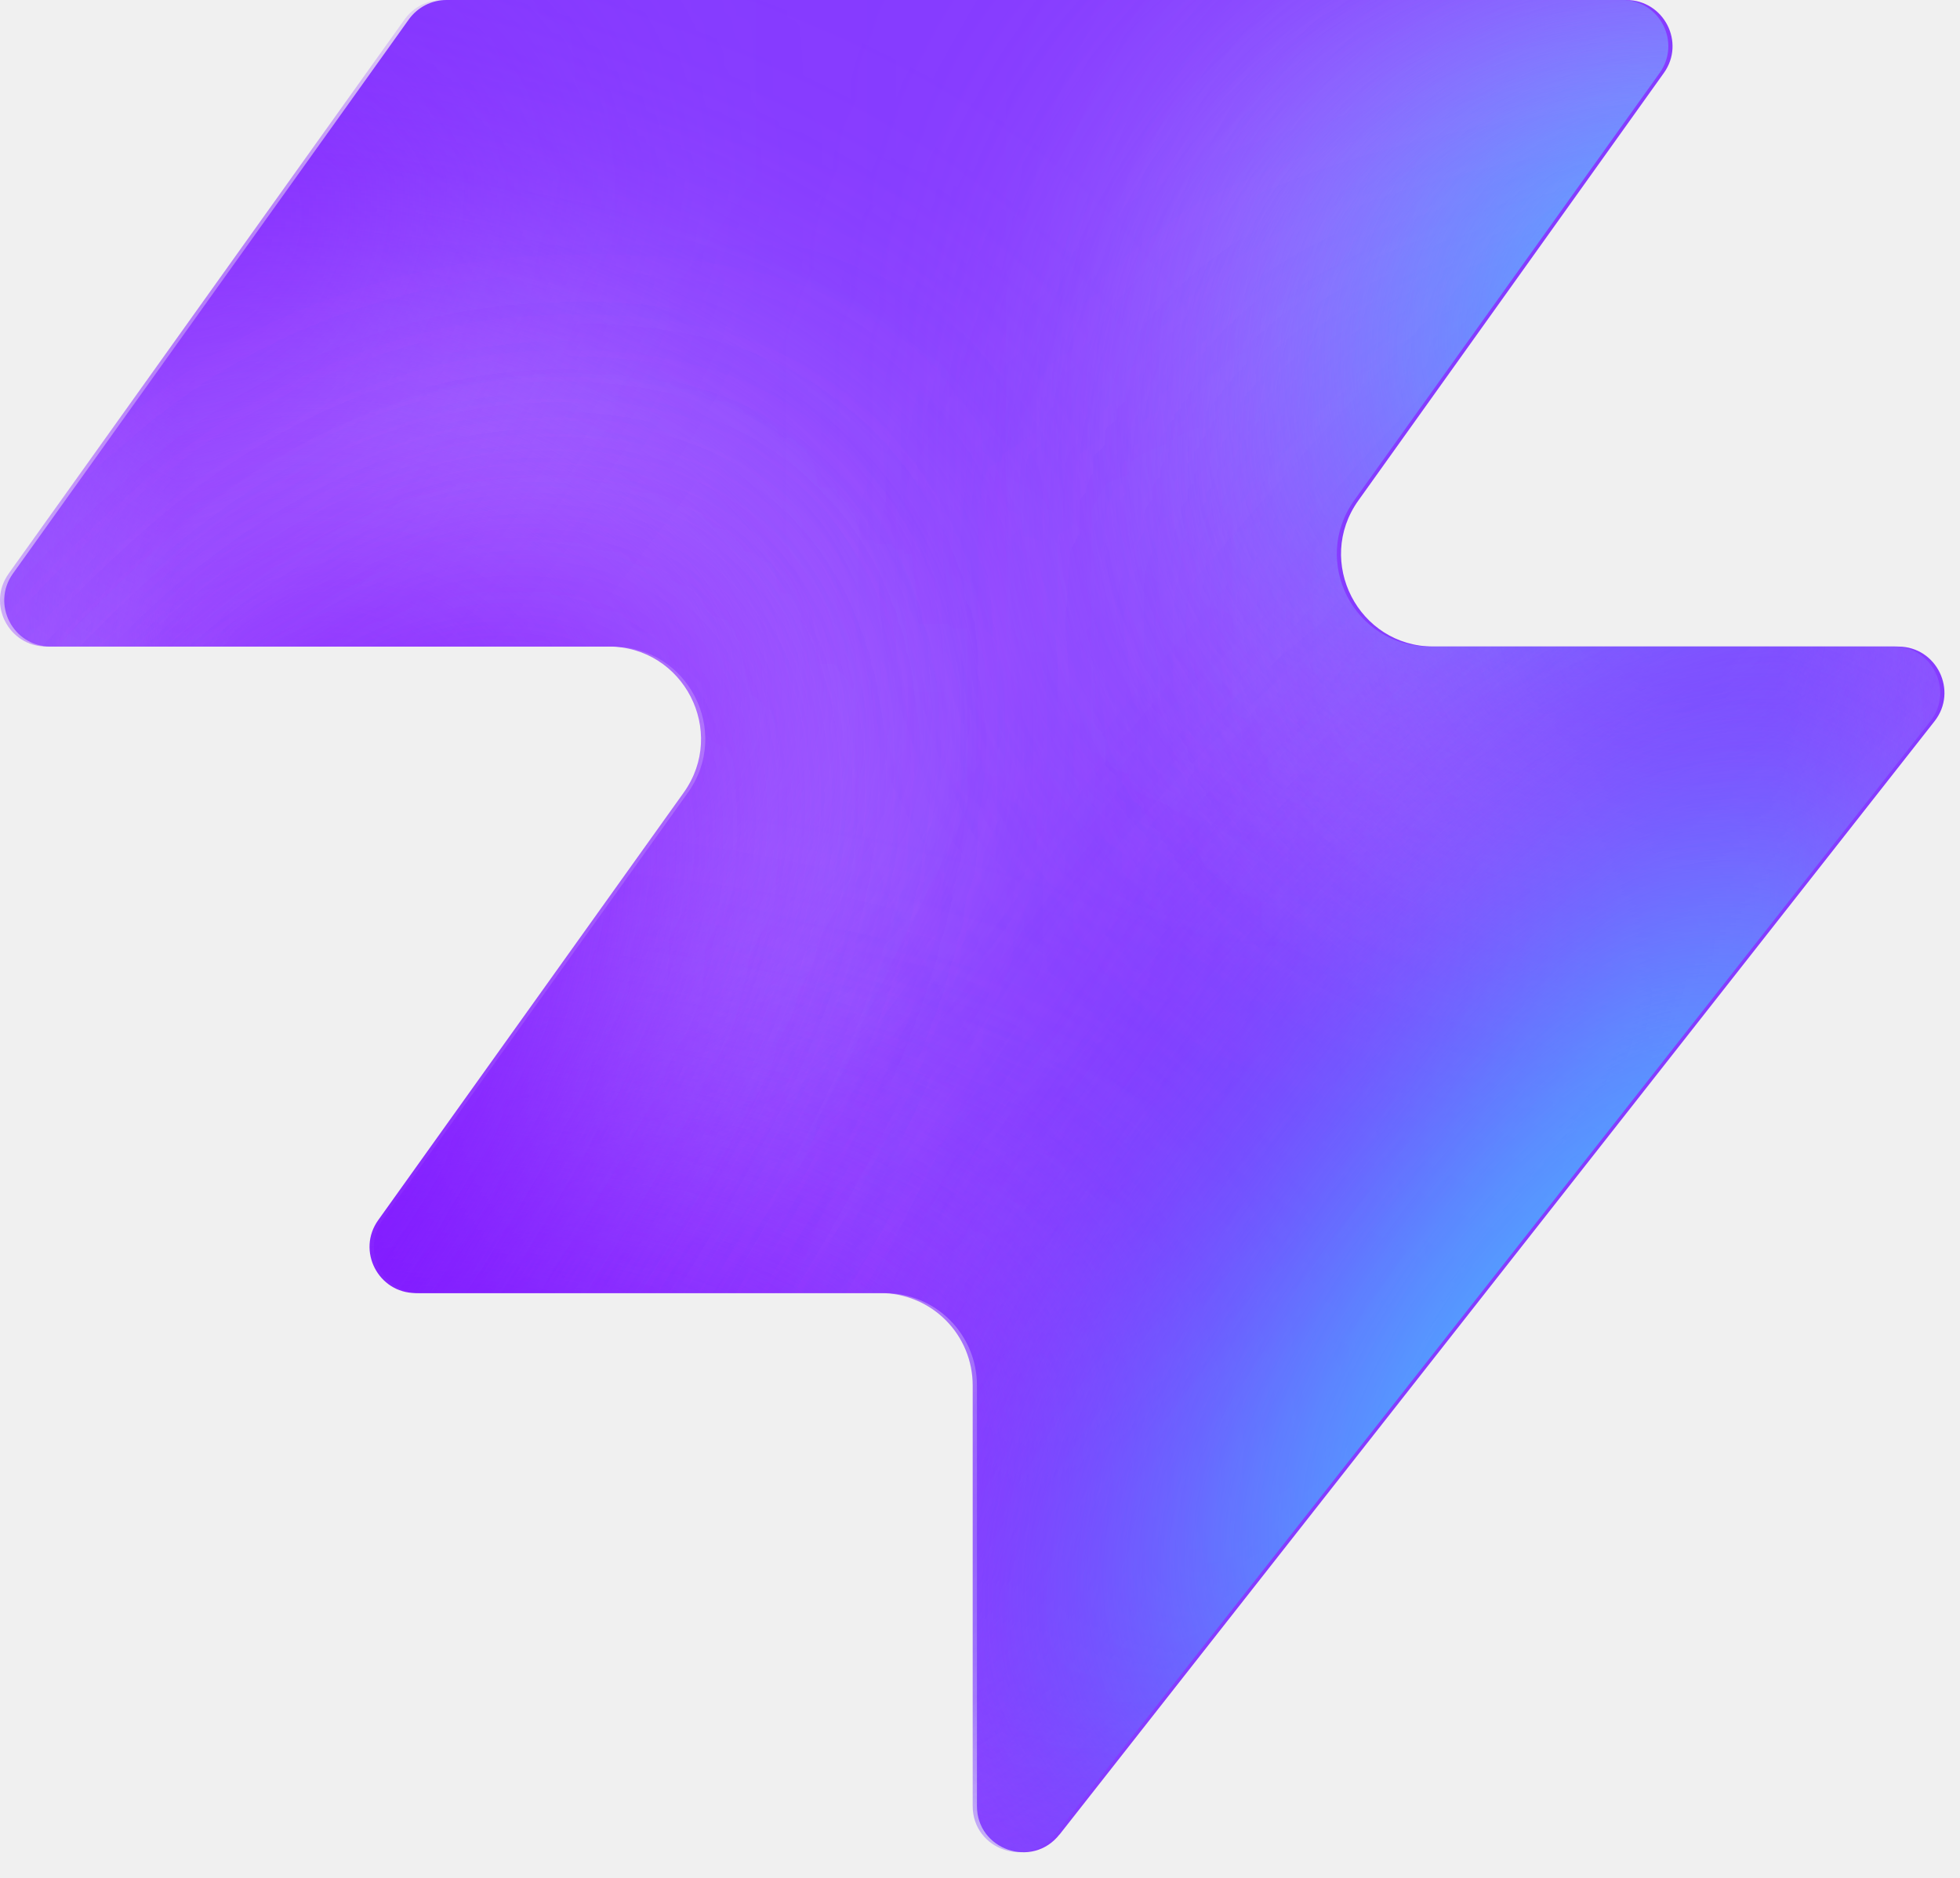
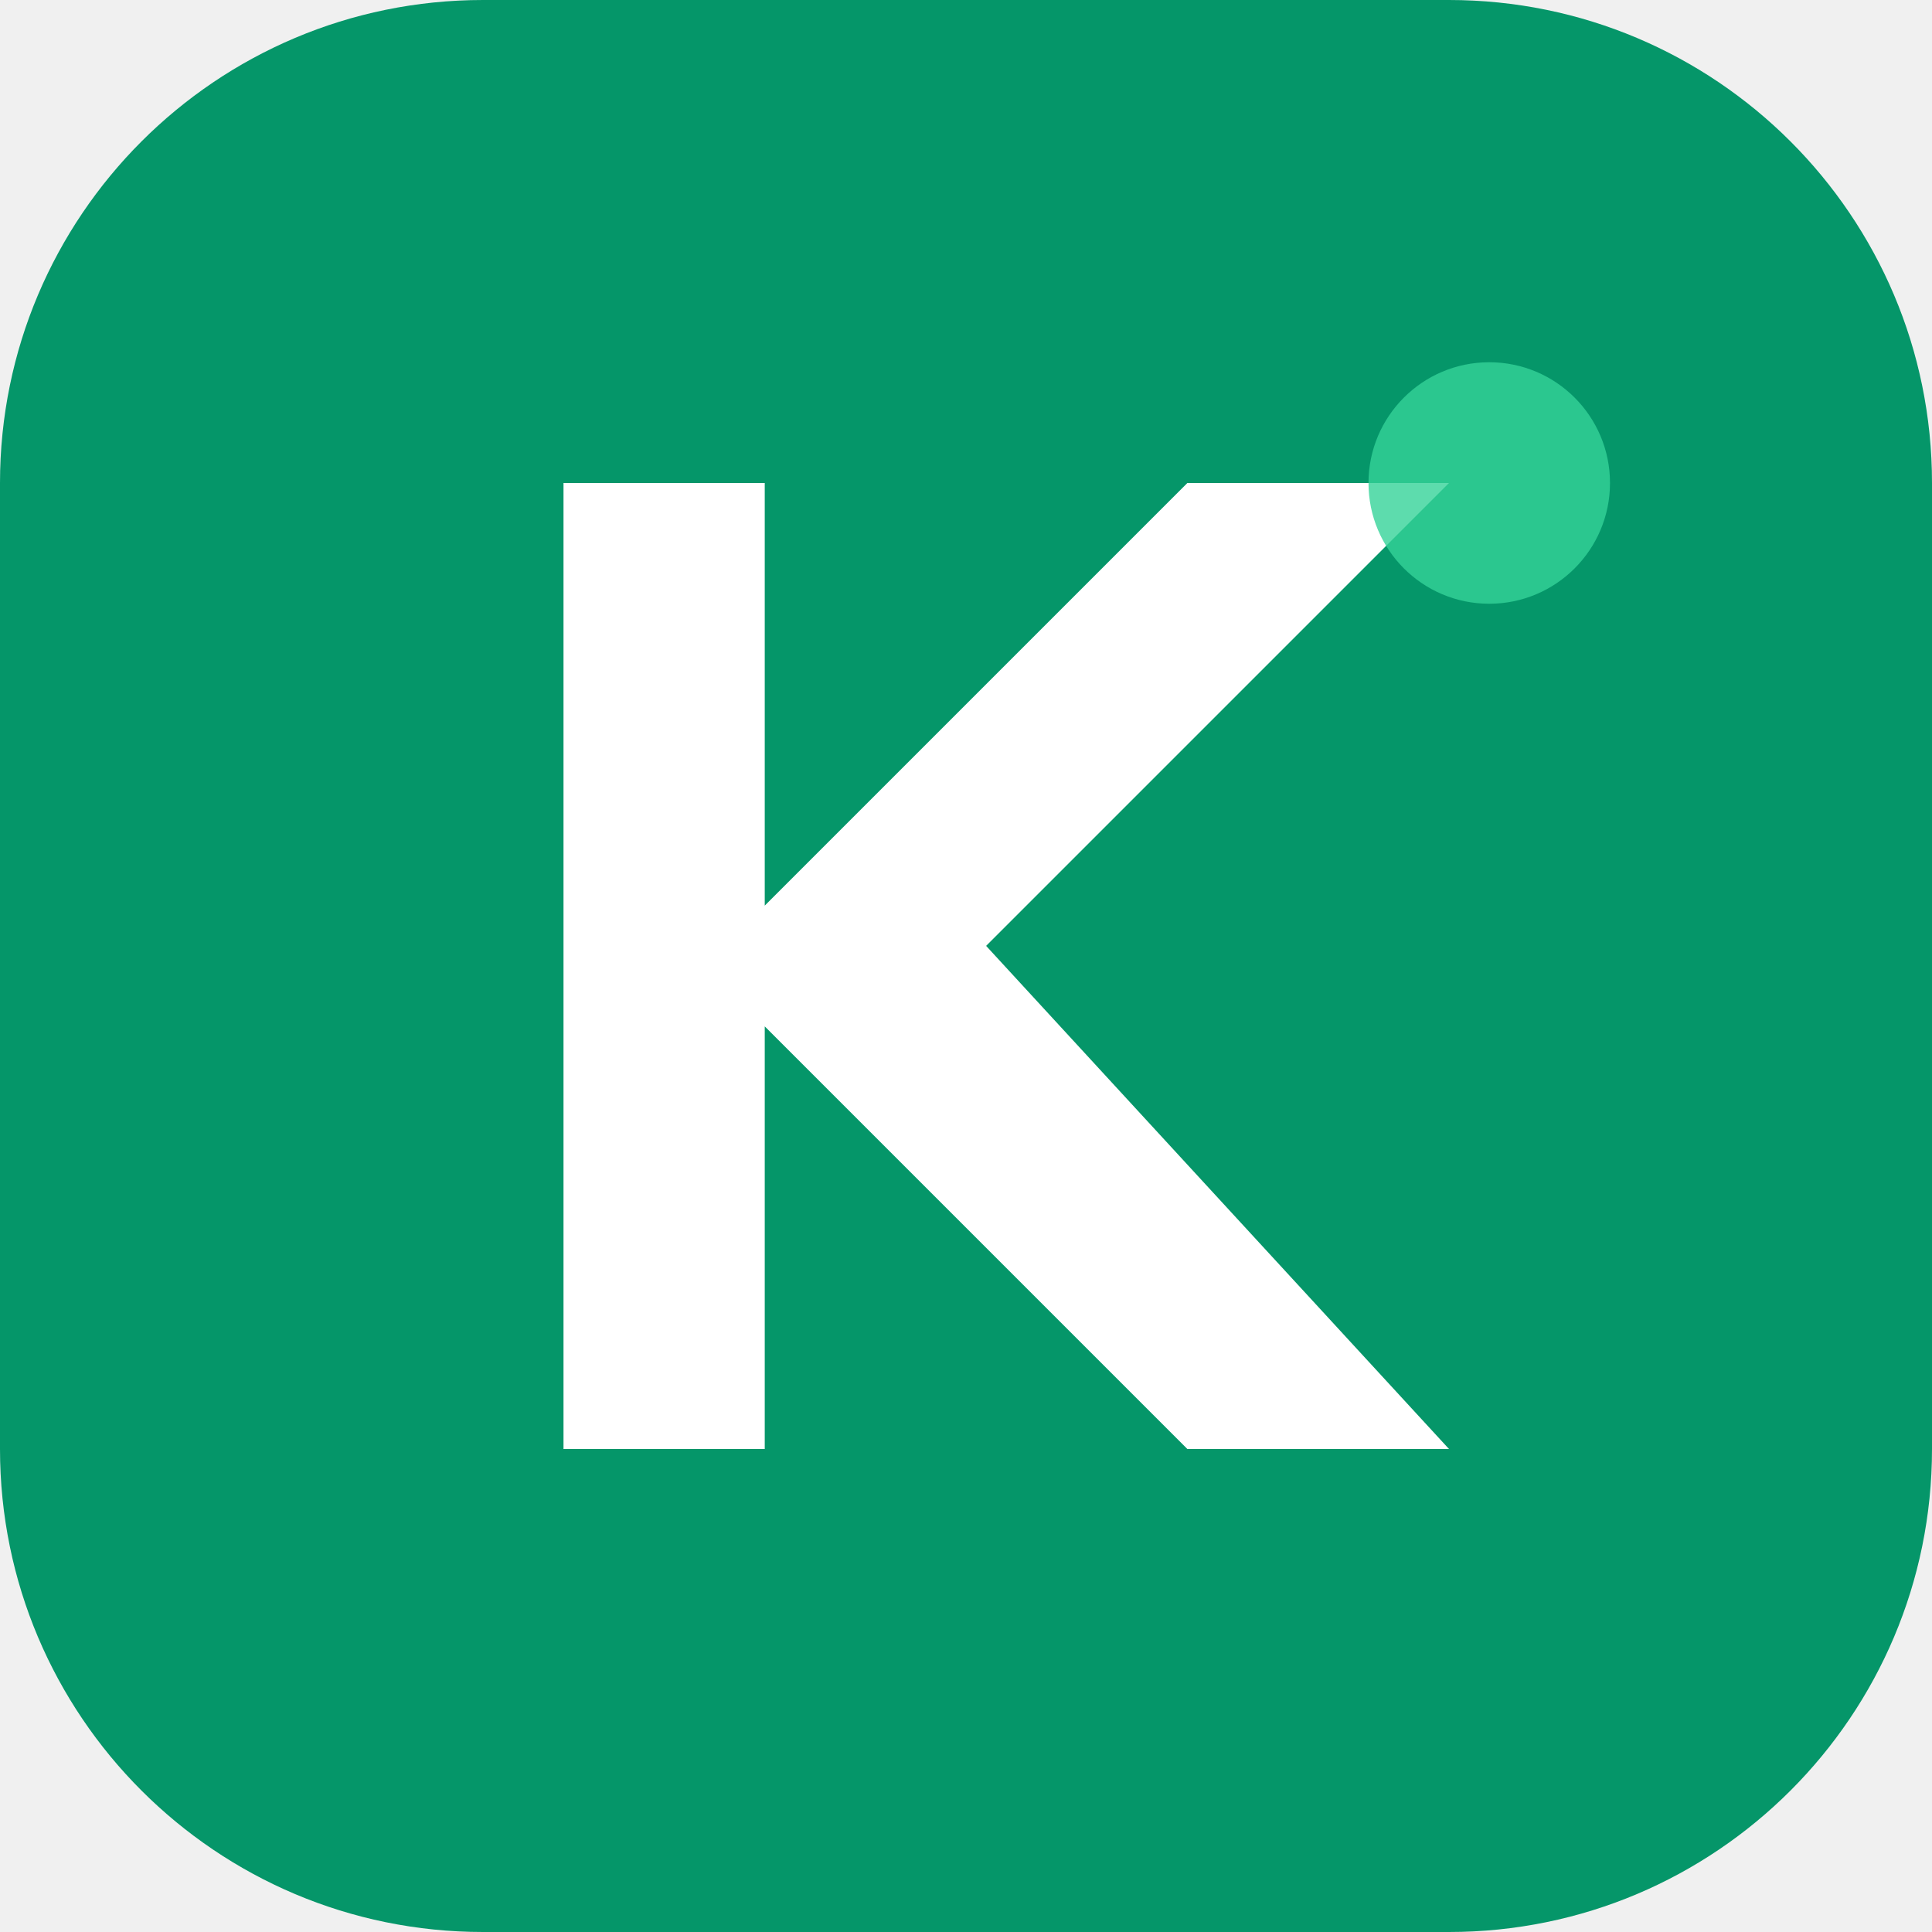
- <svg xmlns="http://www.w3.org/2000/svg" width="48" height="46" fill="none" viewBox="0 0 48 46">
-   <path fill="#863bff" d="M25.946 44.938c-.664.845-2.021.375-2.021-.698V33.937a2.26 2.26 0 0 0-2.262-2.262H10.287c-.92 0-1.456-1.04-.92-1.788l7.48-10.471c1.07-1.497 0-3.578-1.842-3.578H1.237c-.92 0-1.456-1.04-.92-1.788L10.013.474c.214-.297.556-.474.92-.474h28.894c.92 0 1.456 1.04.92 1.788l-7.48 10.471c-1.07 1.498 0 3.579 1.842 3.579h11.377c.943 0 1.473 1.088.89 1.83L25.947 44.94z" style="fill:#863bff;fill:color(display-p3 .525 .23 1);fill-opacity:1" />
-   <mask id="a" width="48" height="46" x="0" y="0" maskUnits="userSpaceOnUse" style="mask-type:alpha">
-     <path fill="#000" d="M25.842 44.938c-.664.844-2.021.375-2.021-.698V33.937a2.26 2.26 0 0 0-2.262-2.262H10.183c-.92 0-1.456-1.04-.92-1.788l7.48-10.471c1.07-1.498 0-3.579-1.842-3.579H1.133c-.92 0-1.456-1.04-.92-1.787L9.91.473c.214-.297.556-.474.92-.474h28.894c.92 0 1.456 1.04.92 1.788l-7.48 10.471c-1.07 1.498 0 3.578 1.842 3.578h11.377c.943 0 1.473 1.088.89 1.832L25.843 44.94z" style="fill:#000;fill-opacity:1" />
-   </mask>
-   <g mask="url(#a)">
-     <g filter="url(#b)">
-       <ellipse cx="5.508" cy="14.704" fill="#ede6ff" rx="5.508" ry="14.704" style="fill:#ede6ff;fill:color(display-p3 .927 .903 1);fill-opacity:1" transform="matrix(.00324 1 1 -.00324 -4.47 31.516)" />
-     </g>
-     <g filter="url(#c)">
-       <ellipse cx="10.399" cy="29.851" fill="#ede6ff" rx="10.399" ry="29.851" style="fill:#ede6ff;fill:color(display-p3 .927 .903 1);fill-opacity:1" transform="matrix(.00324 1 1 -.00324 -39.328 7.883)" />
-     </g>
-     <g filter="url(#d)">
-       <ellipse cx="5.508" cy="30.487" fill="#7e14ff" rx="5.508" ry="30.487" style="fill:#7e14ff;fill:color(display-p3 .492 .077 1);fill-opacity:1" transform="rotate(89.814 -25.913 -14.639)scale(1 -1)" />
-     </g>
-     <g filter="url(#e)">
-       <ellipse cx="5.508" cy="30.599" fill="#7e14ff" rx="5.508" ry="30.599" style="fill:#7e14ff;fill:color(display-p3 .492 .077 1);fill-opacity:1" transform="rotate(89.814 -32.644 -3.334)scale(1 -1)" />
-     </g>
-     <g filter="url(#f)">
-       <ellipse cx="5.508" cy="30.599" fill="#7e14ff" rx="5.508" ry="30.599" style="fill:#7e14ff;fill:color(display-p3 .492 .077 1);fill-opacity:1" transform="matrix(.00324 1 1 -.00324 -34.34 30.47)" />
-     </g>
-     <g filter="url(#g)">
-       <ellipse cx="14.072" cy="22.078" fill="#ede6ff" rx="14.072" ry="22.078" style="fill:#ede6ff;fill:color(display-p3 .927 .903 1);fill-opacity:1" transform="rotate(93.35 24.506 48.493)scale(-1 1)" />
-     </g>
-     <g filter="url(#h)">
-       <ellipse cx="3.47" cy="21.501" fill="#7e14ff" rx="3.47" ry="21.501" style="fill:#7e14ff;fill:color(display-p3 .492 .077 1);fill-opacity:1" transform="rotate(89.009 28.708 47.59)scale(-1 1)" />
-     </g>
-     <g filter="url(#i)">
-       <ellipse cx="3.47" cy="21.501" fill="#7e14ff" rx="3.47" ry="21.501" style="fill:#7e14ff;fill:color(display-p3 .492 .077 1);fill-opacity:1" transform="rotate(89.009 28.708 47.59)scale(-1 1)" />
-     </g>
-     <g filter="url(#j)">
-       <ellipse cx=".387" cy="8.972" fill="#7e14ff" rx="4.407" ry="29.108" style="fill:#7e14ff;fill:color(display-p3 .492 .077 1);fill-opacity:1" transform="rotate(39.51 .387 8.972)" />
-     </g>
-     <g filter="url(#k)">
-       <ellipse cx="47.523" cy="-6.092" fill="#7e14ff" rx="4.407" ry="29.108" style="fill:#7e14ff;fill:color(display-p3 .492 .077 1);fill-opacity:1" transform="rotate(37.892 47.523 -6.092)" />
-     </g>
-     <g filter="url(#l)">
-       <ellipse cx="41.412" cy="6.333" fill="#47bfff" rx="5.971" ry="9.665" style="fill:#47bfff;fill:color(display-p3 .28 .748 1);fill-opacity:1" transform="rotate(37.892 41.412 6.333)" />
-     </g>
-     <g filter="url(#m)">
-       <ellipse cx="-1.879" cy="38.332" fill="#7e14ff" rx="4.407" ry="29.108" style="fill:#7e14ff;fill:color(display-p3 .492 .077 1);fill-opacity:1" transform="rotate(37.892 -1.88 38.332)" />
-     </g>
-     <g filter="url(#n)">
-       <ellipse cx="-1.879" cy="38.332" fill="#7e14ff" rx="4.407" ry="29.108" style="fill:#7e14ff;fill:color(display-p3 .492 .077 1);fill-opacity:1" transform="rotate(37.892 -1.88 38.332)" />
-     </g>
-     <g filter="url(#o)">
-       <ellipse cx="35.651" cy="29.907" fill="#7e14ff" rx="4.407" ry="29.108" style="fill:#7e14ff;fill:color(display-p3 .492 .077 1);fill-opacity:1" transform="rotate(37.892 35.651 29.907)" />
-     </g>
-     <g filter="url(#p)">
-       <ellipse cx="38.418" cy="32.4" fill="#47bfff" rx="5.971" ry="15.297" style="fill:#47bfff;fill:color(display-p3 .28 .748 1);fill-opacity:1" transform="rotate(37.892 38.418 32.4)" />
-     </g>
-   </g>
-   <defs>
-     <filter id="b" width="60.045" height="41.654" x="-19.77" y="16.149" color-interpolation-filters="sRGB" filterUnits="userSpaceOnUse">
-       <feFlood flood-opacity="0" result="BackgroundImageFix" />
-       <feBlend in="SourceGraphic" in2="BackgroundImageFix" result="shape" />
-       <feGaussianBlur result="effect1_foregroundBlur_2002_17158" stdDeviation="7.659" />
-     </filter>
-     <filter id="c" width="90.34" height="51.437" x="-54.613" y="-7.533" color-interpolation-filters="sRGB" filterUnits="userSpaceOnUse">
-       <feFlood flood-opacity="0" result="BackgroundImageFix" />
-       <feBlend in="SourceGraphic" in2="BackgroundImageFix" result="shape" />
-       <feGaussianBlur result="effect1_foregroundBlur_2002_17158" stdDeviation="7.659" />
-     </filter>
-     <filter id="d" width="79.355" height="29.4" x="-49.64" y="2.03" color-interpolation-filters="sRGB" filterUnits="userSpaceOnUse">
-       <feFlood flood-opacity="0" result="BackgroundImageFix" />
-       <feBlend in="SourceGraphic" in2="BackgroundImageFix" result="shape" />
-       <feGaussianBlur result="effect1_foregroundBlur_2002_17158" stdDeviation="4.596" />
-     </filter>
-     <filter id="e" width="79.579" height="29.4" x="-45.045" y="20.029" color-interpolation-filters="sRGB" filterUnits="userSpaceOnUse">
-       <feFlood flood-opacity="0" result="BackgroundImageFix" />
-       <feBlend in="SourceGraphic" in2="BackgroundImageFix" result="shape" />
-       <feGaussianBlur result="effect1_foregroundBlur_2002_17158" stdDeviation="4.596" />
-     </filter>
-     <filter id="f" width="79.579" height="29.4" x="-43.513" y="21.178" color-interpolation-filters="sRGB" filterUnits="userSpaceOnUse">
-       <feFlood flood-opacity="0" result="BackgroundImageFix" />
-       <feBlend in="SourceGraphic" in2="BackgroundImageFix" result="shape" />
-       <feGaussianBlur result="effect1_foregroundBlur_2002_17158" stdDeviation="4.596" />
-     </filter>
-     <filter id="g" width="74.749" height="58.852" x="15.756" y="-17.901" color-interpolation-filters="sRGB" filterUnits="userSpaceOnUse">
-       <feFlood flood-opacity="0" result="BackgroundImageFix" />
-       <feBlend in="SourceGraphic" in2="BackgroundImageFix" result="shape" />
-       <feGaussianBlur result="effect1_foregroundBlur_2002_17158" stdDeviation="7.659" />
-     </filter>
-     <filter id="h" width="61.377" height="25.362" x="23.548" y="2.284" color-interpolation-filters="sRGB" filterUnits="userSpaceOnUse">
-       <feFlood flood-opacity="0" result="BackgroundImageFix" />
-       <feBlend in="SourceGraphic" in2="BackgroundImageFix" result="shape" />
-       <feGaussianBlur result="effect1_foregroundBlur_2002_17158" stdDeviation="4.596" />
-     </filter>
-     <filter id="i" width="61.377" height="25.362" x="23.548" y="2.284" color-interpolation-filters="sRGB" filterUnits="userSpaceOnUse">
-       <feFlood flood-opacity="0" result="BackgroundImageFix" />
-       <feBlend in="SourceGraphic" in2="BackgroundImageFix" result="shape" />
-       <feGaussianBlur result="effect1_foregroundBlur_2002_17158" stdDeviation="4.596" />
-     </filter>
-     <filter id="j" width="56.045" height="63.649" x="-27.636" y="-22.853" color-interpolation-filters="sRGB" filterUnits="userSpaceOnUse">
-       <feFlood flood-opacity="0" result="BackgroundImageFix" />
-       <feBlend in="SourceGraphic" in2="BackgroundImageFix" result="shape" />
-       <feGaussianBlur result="effect1_foregroundBlur_2002_17158" stdDeviation="4.596" />
-     </filter>
-     <filter id="k" width="54.814" height="64.646" x="20.116" y="-38.415" color-interpolation-filters="sRGB" filterUnits="userSpaceOnUse">
-       <feFlood flood-opacity="0" result="BackgroundImageFix" />
-       <feBlend in="SourceGraphic" in2="BackgroundImageFix" result="shape" />
-       <feGaussianBlur result="effect1_foregroundBlur_2002_17158" stdDeviation="4.596" />
-     </filter>
-     <filter id="l" width="33.541" height="35.313" x="24.641" y="-11.323" color-interpolation-filters="sRGB" filterUnits="userSpaceOnUse">
-       <feFlood flood-opacity="0" result="BackgroundImageFix" />
-       <feBlend in="SourceGraphic" in2="BackgroundImageFix" result="shape" />
-       <feGaussianBlur result="effect1_foregroundBlur_2002_17158" stdDeviation="4.596" />
-     </filter>
-     <filter id="m" width="54.814" height="64.646" x="-29.286" y="6.009" color-interpolation-filters="sRGB" filterUnits="userSpaceOnUse">
-       <feFlood flood-opacity="0" result="BackgroundImageFix" />
-       <feBlend in="SourceGraphic" in2="BackgroundImageFix" result="shape" />
-       <feGaussianBlur result="effect1_foregroundBlur_2002_17158" stdDeviation="4.596" />
-     </filter>
-     <filter id="n" width="54.814" height="64.646" x="-29.286" y="6.009" color-interpolation-filters="sRGB" filterUnits="userSpaceOnUse">
-       <feFlood flood-opacity="0" result="BackgroundImageFix" />
-       <feBlend in="SourceGraphic" in2="BackgroundImageFix" result="shape" />
-       <feGaussianBlur result="effect1_foregroundBlur_2002_17158" stdDeviation="4.596" />
-     </filter>
-     <filter id="o" width="54.814" height="64.646" x="8.244" y="-2.416" color-interpolation-filters="sRGB" filterUnits="userSpaceOnUse">
-       <feFlood flood-opacity="0" result="BackgroundImageFix" />
-       <feBlend in="SourceGraphic" in2="BackgroundImageFix" result="shape" />
-       <feGaussianBlur result="effect1_foregroundBlur_2002_17158" stdDeviation="4.596" />
-     </filter>
-     <filter id="p" width="39.409" height="43.623" x="18.713" y="10.588" color-interpolation-filters="sRGB" filterUnits="userSpaceOnUse">
-       <feFlood flood-opacity="0" result="BackgroundImageFix" />
-       <feBlend in="SourceGraphic" in2="BackgroundImageFix" result="shape" />
-       <feGaussianBlur result="effect1_foregroundBlur_2002_17158" stdDeviation="4.596" />
-     </filter>
-   </defs>
+ <svg xmlns="http://www.w3.org/2000/svg" width="48" height="48" viewBox="0 0 48 48" fill="none">
+   <rect width="48" height="48" rx="12" fill="#059669" />
+   <path d="M14 12h5v10.5L29.5 12H36L24.5 23.5 36 36h-6.5L19 25.5V36h-5V12z" fill="white" />
+   <circle cx="37" cy="12" r="3" fill="#34d399" opacity="0.8" />
</svg>
